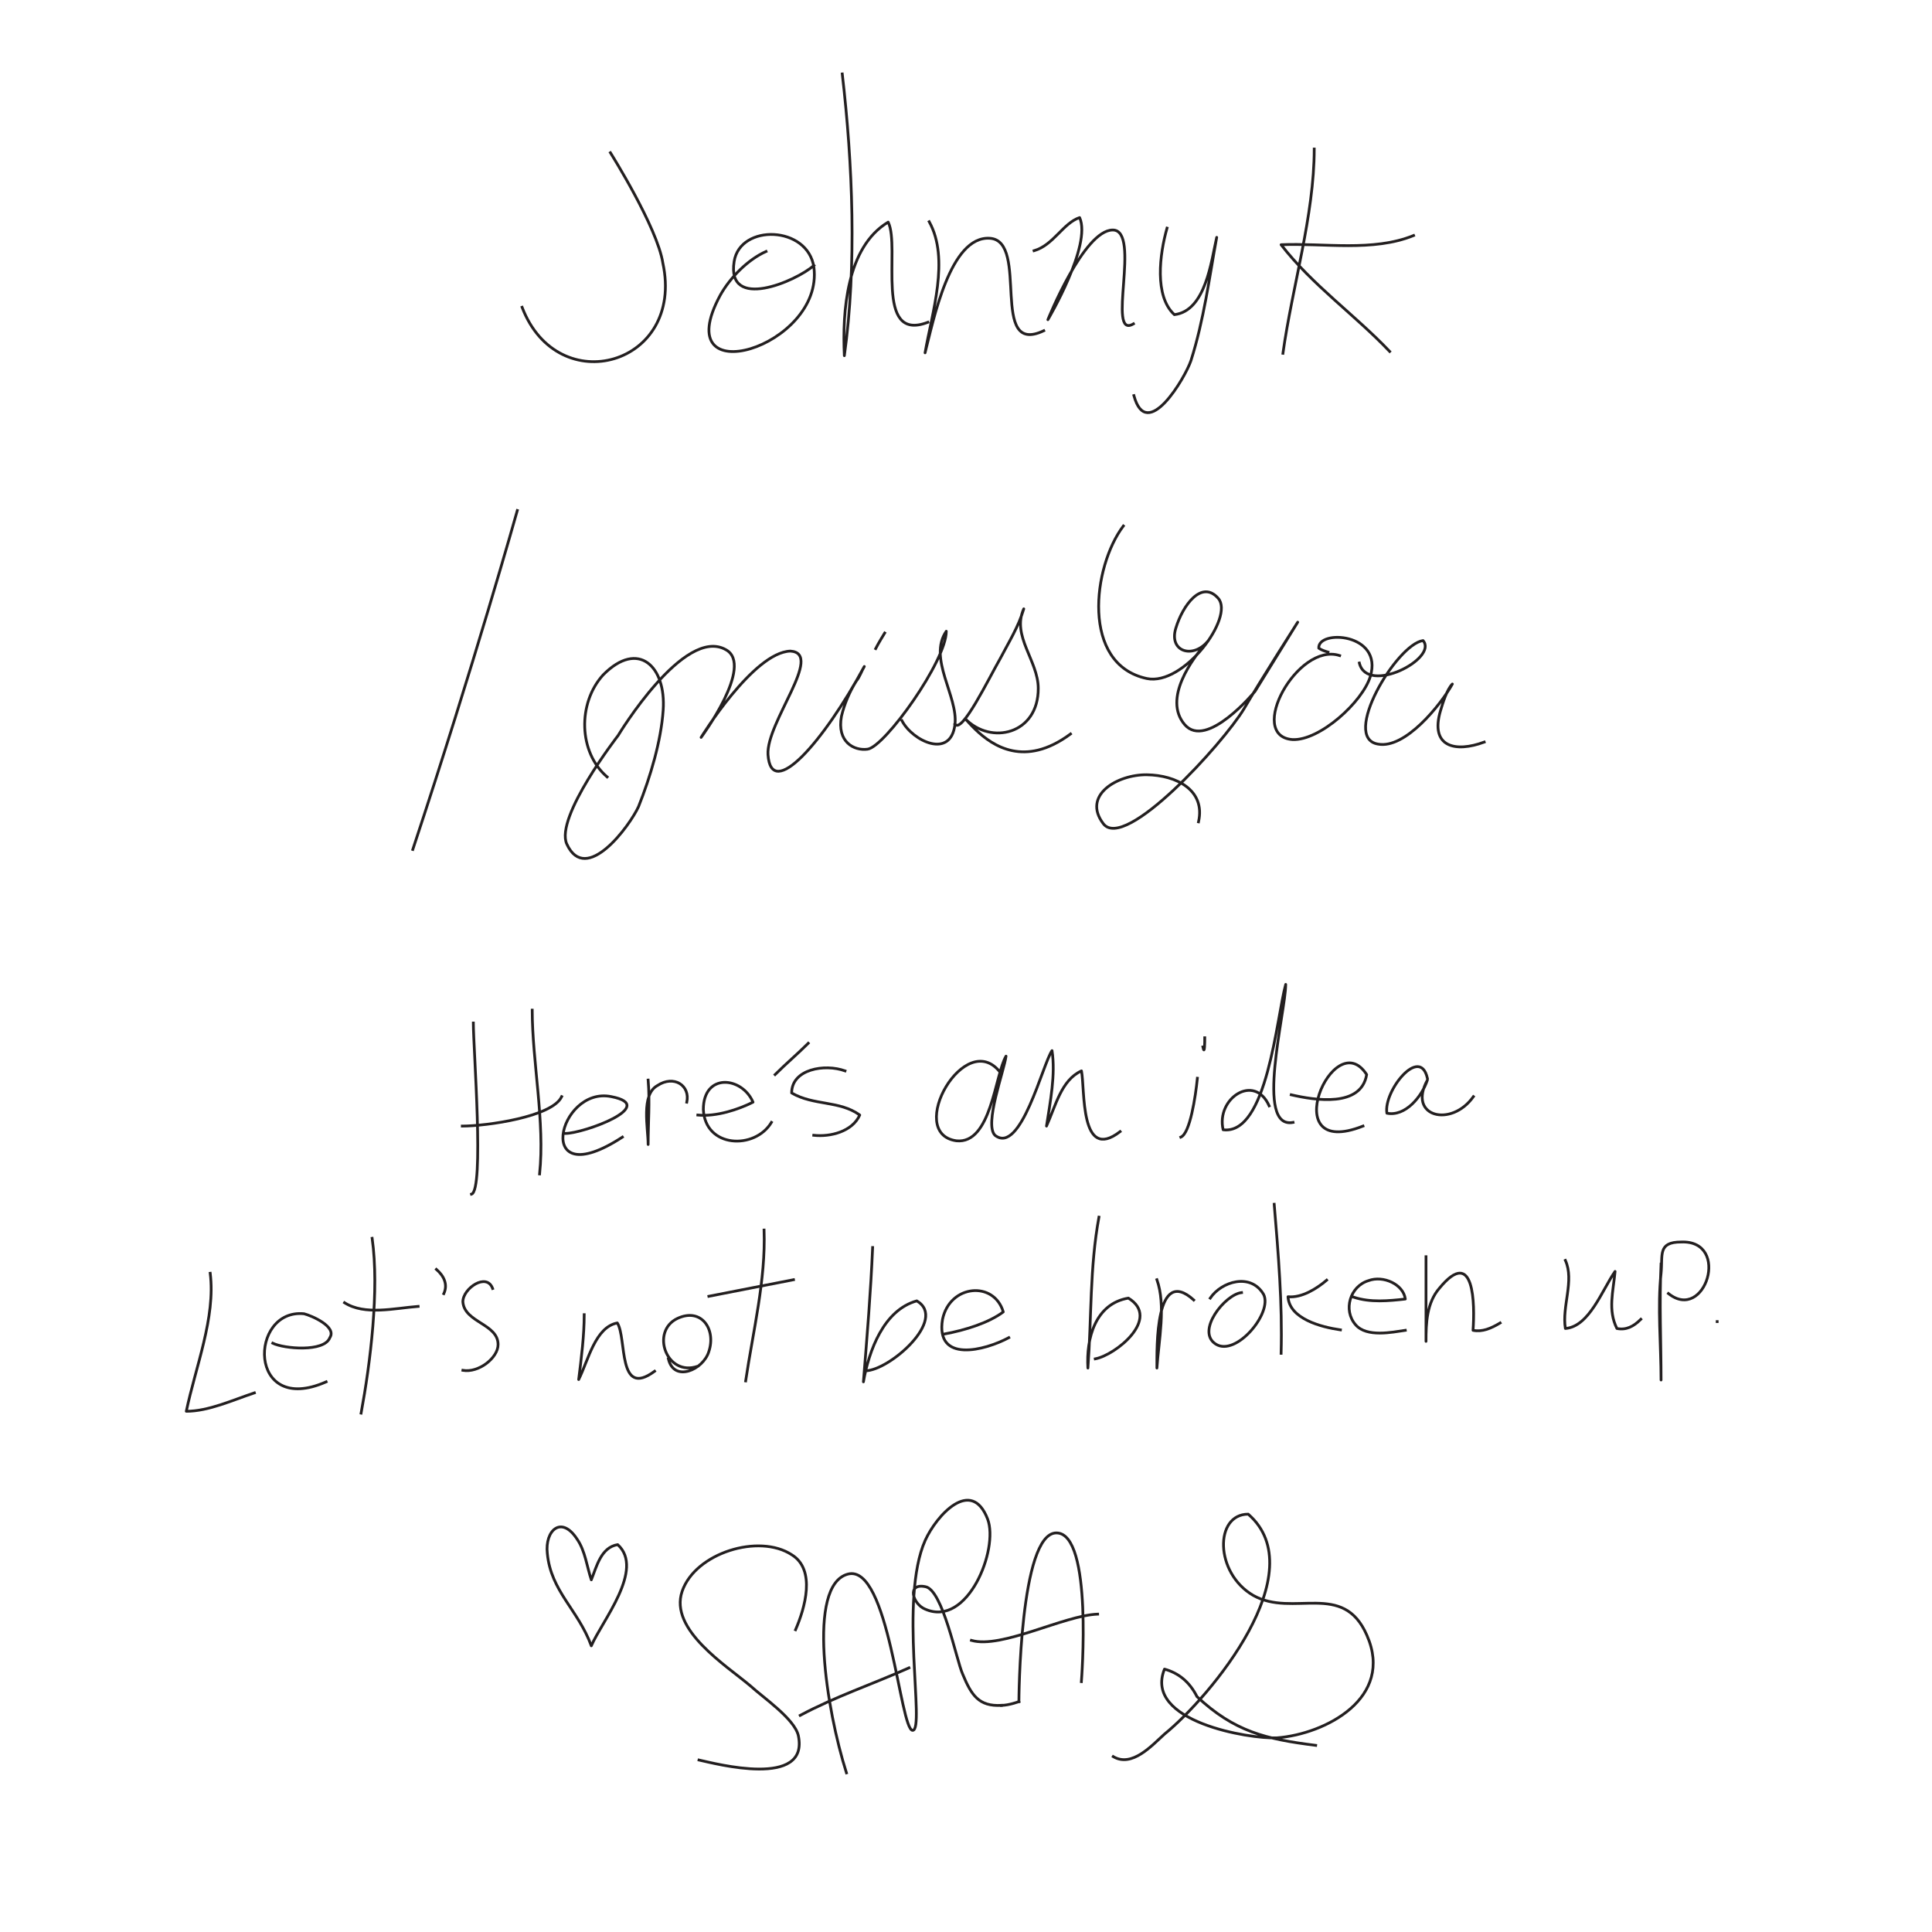
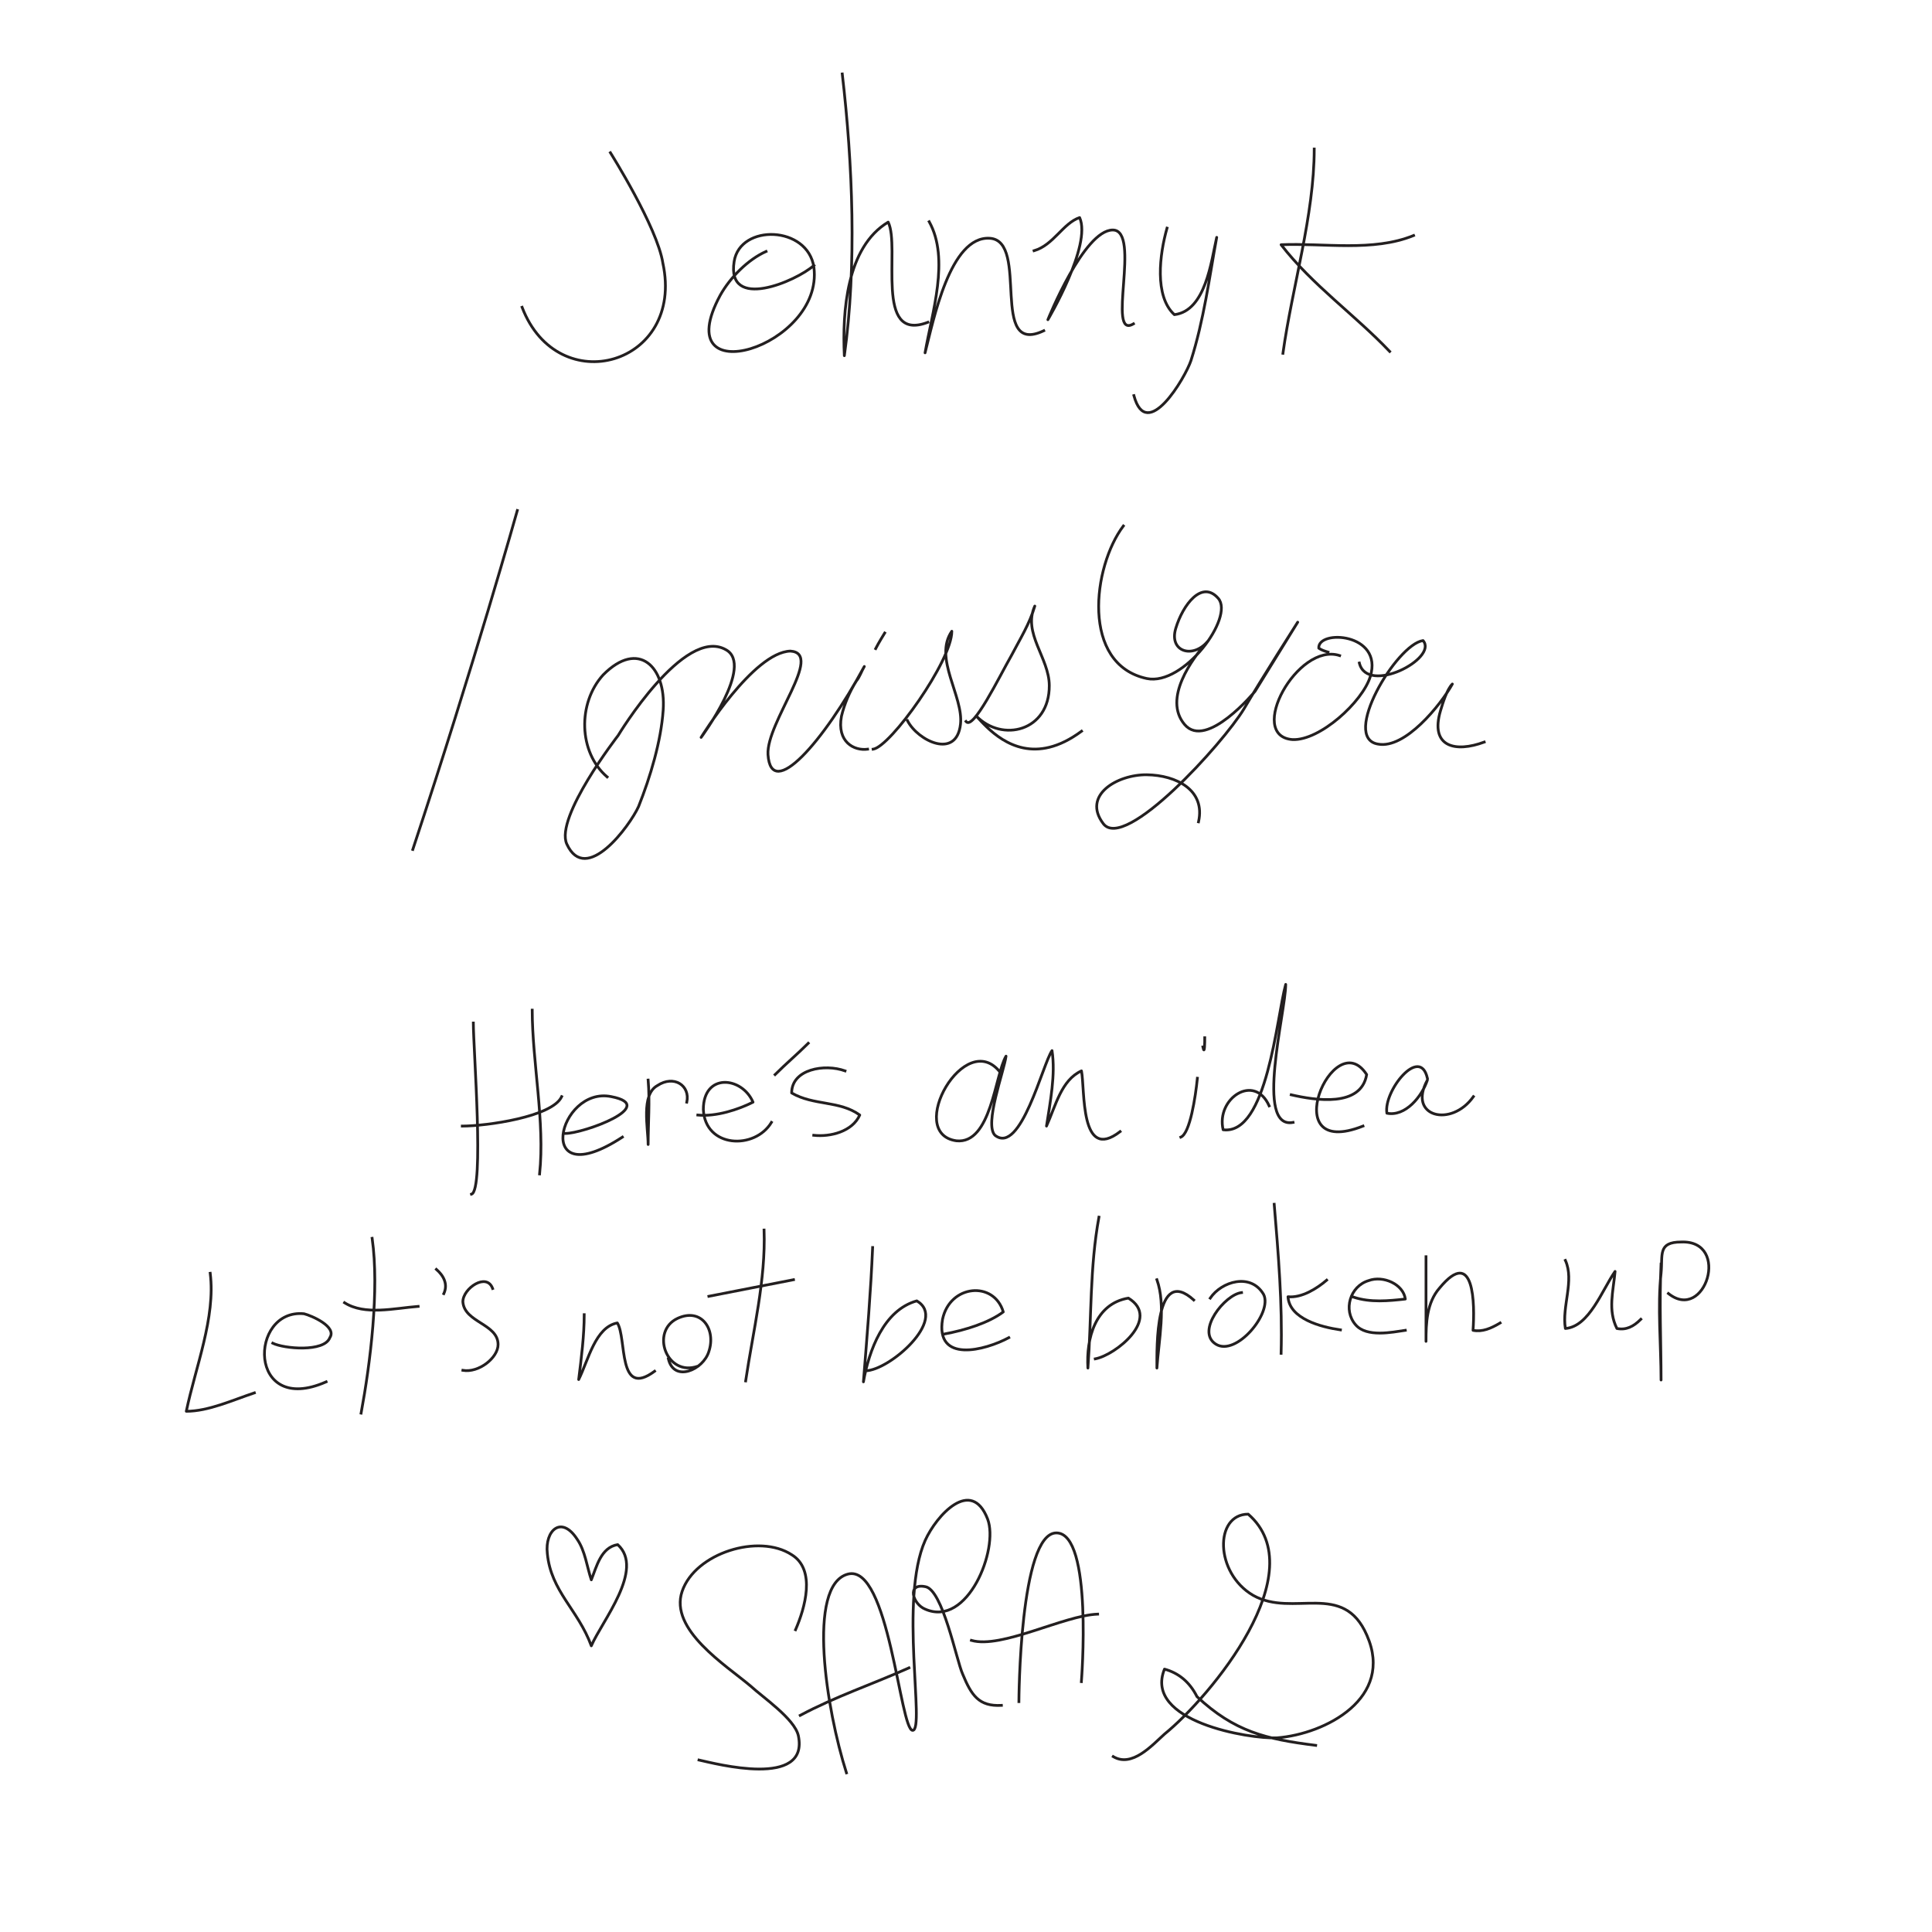
<svg xmlns="http://www.w3.org/2000/svg" version="1.1" x="0px" y="0px" width="700px" height="700px" viewBox="0 0 700 700" enable-background="new 0 0 700 700" xml:space="preserve">
  <g id="Sarah_G">
-     <path fill="none" stroke="#231F20" stroke-linecap="square" stroke-linejoin="round" stroke-miterlimit="10" d="M362.831,617.885   c2.716,0,6.337-1.358,6.337-1.358" />
    <path fill="none" stroke="#231F20" stroke-linecap="square" stroke-linejoin="round" stroke-miterlimit="10" d="M403.352,636.448   c6.791,4.075,14.035-4.074,18.563-8.149c16.752-13.583,54.331-58.859,30.335-79.687c-12.225,0-12.225,21.28,1.811,29.43   c14.488,8.15,32.599-5.433,41.202,14.488c9.96,22.638-14.941,35.769-32.6,37.127c-9.961,0.452-48.445-5.887-40.748-24.902   c4.98,1.358,9.055,4.528,11.771,9.961c13.583,12.677,24.902,15.394,43.012,17.658" />
+     <path fill="none" stroke="#231F20" stroke-linecap="square" stroke-linejoin="round" stroke-miterlimit="10" d="M351.963,594.34   c10.867,3.171,33.504-9.054,45.729-9.508" />
+     <path fill="none" stroke="#231F20" stroke-linecap="square" stroke-linejoin="round" stroke-miterlimit="10" d="M369.167,616.527   c0,0,0.227-61.122,13.583-61.123c13.357,0,9.056,53.878,9.056,53.878" />
    <path fill="none" stroke="#231F20" stroke-linecap="square" stroke-linejoin="round" stroke-miterlimit="10" d="M289.935,621.506   c12.677-6.792,26.26-11.318,39.391-17.204" />
-     <path fill="none" stroke="#231F20" stroke-linecap="square" stroke-linejoin="round" stroke-miterlimit="10" d="M369.167,616.527   c0,0,0.227-61.122,13.583-61.123c13.357,0,9.056,53.878,9.056,53.878" />
-     <path fill="none" stroke="#231F20" stroke-linecap="square" stroke-linejoin="round" stroke-miterlimit="10" d="M351.963,594.34   c10.867,3.171,33.504-9.054,45.729-9.508" />
    <path fill="none" stroke="#231F20" stroke-linecap="square" stroke-linejoin="round" stroke-miterlimit="10" d="M306.687,642.333   c-7.244-22.638-14.487-67.913,0.454-71.988c14.94-4.076,18.958,56.707,23.543,56.594c4.584-0.112-4.981-47.539,4.526-68.818   c4.075-9.056,16.753-23.091,22.639-7.697c4.075,10.866-7.243,39.39-22.639,32.599c-4.526-1.811-6.791-9.508,0-8.149   c6.34,0.905,11.32,26.713,13.583,31.692c3.17,7.697,5.887,11.772,14.037,11.32" />
    <path fill="none" stroke="#231F20" stroke-linecap="square" stroke-linejoin="round" stroke-miterlimit="10" d="M288.237,590.493   c3.396-7.811,7.471-21.732-1.358-27.166c-11.885-7.81-34.976-0.679-39.73,13.243c-4.754,13.923,15.96,26.826,24.789,34.297   c4.414,4.075,15.959,11.885,17.318,17.997c3.999,19.193-30.033,10.125-35.995,8.829" />
  </g>
  <g id="Heart">
    <path fill="none" stroke="#231F20" stroke-linecap="square" stroke-linejoin="round" stroke-miterlimit="10" d="M214.243,596.311   c-4.782-13.07-14.664-19.765-15.939-33.472c-0.957-8.289,5.101-14.027,10.838-5.101c2.869,4.144,3.507,9.882,5.101,14.664   c1.913-4.782,3.507-11.796,9.563-12.752C233.688,568.577,218.068,587.385,214.243,596.311z" />
  </g>
  <g id="Let_x27_s_not_be_broken_up">
+     <path fill="none" stroke="#231F20" stroke-linecap="square" stroke-linejoin="round" stroke-miterlimit="10" d="M601.833,458   c-0.667,14,0,28,0,42c0-12.667-1.334-26.667,0-38.667C602.5,454.667,600.5,450,609.167,450c18-0.667,8.667,29.333-4.667,18.666" />
+     <path fill="none" stroke="#231F20" stroke-linecap="square" stroke-linejoin="round" stroke-miterlimit="10" d="M567.167,456.667   c3.333,7.334-1.333,16.667,0,24.667c8.667-0.667,13.333-14,18-20.667c-0.667,7.334-2.667,14,0.667,20.667   c3.333,0.667,6-0.667,8.666-3.333" />
+     <path fill="none" stroke="#231F20" stroke-linecap="square" stroke-linejoin="round" stroke-miterlimit="10" d="M516.667,455.333   c0,10,0,20,0,30.667c0-6.667,0.25-14,4.917-19.334c12.666-15.333,12.791,6,12.125,15.334c3.333,0.666,6.479-0.667,9.812-2.667" />
+     <path fill="none" stroke="#231F20" stroke-linecap="square" stroke-linejoin="round" stroke-miterlimit="10" d="M490.5,470   c6,2,12.667,1.333,18.667,0.666c-0.667-5.333-8-8.666-13.333-6.666c-6.667,2-9.334,10.666-4.667,16c4,4.666,13.333,2.666,18,2" />
+     <path fill="none" stroke="#231F20" stroke-linecap="square" stroke-linejoin="round" stroke-miterlimit="10" d="M480.667,463.833   c-3.5,3-9,6.5-14,6c0.5,8,12,11,19,12" />
+     <path fill="none" stroke="#231F20" stroke-linecap="square" stroke-linejoin="round" stroke-miterlimit="10" d="M461.667,436.333   c1.5,18,3,36,2.5,54" />
+     <path fill="none" stroke="#231F20" stroke-linecap="square" stroke-linejoin="round" stroke-miterlimit="10" d="M449.833,468.333   c-6,0.667-16.667,14-9.334,18.667c7.334,4.666,20.667-11.334,17.334-18c-4.667-8-15.334-4.667-19.334,1.333" />
+     <path fill="none" stroke="#231F20" stroke-linecap="square" stroke-linejoin="round" stroke-miterlimit="10" d="M419.167,463.667   c3.333,9.334,0.667,22,0,32c0-7.333-0.667-37.333,13.333-24.666" />
+     <path fill="none" stroke="#231F20" stroke-linecap="square" stroke-linejoin="round" stroke-miterlimit="10" d="M398.167,441   c-3.334,18-2.666,36.666-4,54.666c-0.666-10.666,2.666-23.333,14.666-25.333c12.001,7.333-4.666,20.667-12,22" />
+     <path fill="none" stroke="#231F20" stroke-linecap="square" stroke-linejoin="round" stroke-miterlimit="10" d="M342.167,483.333   c7.334-1.333,16-4,21.334-8c-3.334-11.333-19.334-10-22,2.667c-2.668,16,15.332,11.333,24,6.666" />
+     <path fill="none" stroke="#231F20" stroke-linecap="square" stroke-linejoin="round" stroke-miterlimit="10" d="M316.167,452   c-0.666,16-2,32-3.334,48.666c2-11.333,7.334-26,19.334-29.333c11.334,6.667-10,25.333-18.666,25.333" />
+     <path fill="none" stroke="#231F20" stroke-linecap="square" stroke-linejoin="round" stroke-miterlimit="10" d="M256.833,469.667   c10-2,20.667-4,30.667-6" />
    <path fill="none" stroke="#231F20" stroke-linecap="square" stroke-linejoin="round" stroke-miterlimit="10" d="M276.833,445.667   c0.667,18-4,36.667-6.667,54.667" />
-     <path fill="none" stroke="#231F20" stroke-linecap="square" stroke-linejoin="round" stroke-miterlimit="10" d="M256.833,469.667   c10-2,20.667-4,30.667-6" />
    <path fill="none" stroke="#231F20" stroke-linecap="square" stroke-linejoin="round" stroke-miterlimit="10" d="M242.167,492.333   c2,8.667,12.667,4,14.667-2.667c2.667-8-2.667-16-11.333-12c-10,4.667-4,21.334,7.333,17.334" />
-     <path fill="none" stroke="#231F20" stroke-linecap="square" stroke-linejoin="round" stroke-miterlimit="10" d="M316.167,452   c-0.666,16-2,32-3.334,48.666c2-11.333,7.334-26,19.334-29.333c11.334,6.667-10,25.333-18.666,25.333" />
-     <path fill="none" stroke="#231F20" stroke-linecap="square" stroke-linejoin="round" stroke-miterlimit="10" d="M342.167,483.333   c7.334-1.333,16-4,21.334-8c-3.334-11.333-19.334-10-22,2.667c-2.668,16,15.332,11.333,24,6.666" />
-     <path fill="none" stroke="#231F20" stroke-linecap="square" stroke-linejoin="round" stroke-miterlimit="10" d="M398.167,441   c-3.334,18-2.666,36.666-4,54.666c-0.666-10.666,2.666-23.333,14.666-25.333c12.001,7.333-4.666,20.667-12,22" />
-     <path fill="none" stroke="#231F20" stroke-linecap="square" stroke-linejoin="round" stroke-miterlimit="10" d="M419.167,463.667   c3.333,9.334,0.667,22,0,32c0-7.333-0.667-37.333,13.333-24.666" />
-     <path fill="none" stroke="#231F20" stroke-linecap="square" stroke-linejoin="round" stroke-miterlimit="10" d="M449.833,468.333   c-6,0.667-16.667,14-9.334,18.667c7.334,4.666,20.667-11.334,17.334-18c-4.667-8-15.334-4.667-19.334,1.333" />
-     <path fill="none" stroke="#231F20" stroke-linecap="square" stroke-linejoin="round" stroke-miterlimit="10" d="M490.5,470   c6,2,12.667,1.333,18.667,0.666c-0.667-5.333-8-8.666-13.333-6.666c-6.667,2-9.334,10.666-4.667,16c4,4.666,13.333,2.666,18,2" />
-     <path fill="none" stroke="#231F20" stroke-linecap="square" stroke-linejoin="round" stroke-miterlimit="10" d="M516.667,455.333   c0,10,0,20,0,30.667c0-6.667,0.25-14,4.917-19.334c12.666-15.333,12.791,6,12.125,15.334c3.333,0.666,6.479-0.667,9.812-2.667" />
-     <path fill="none" stroke="#231F20" stroke-linecap="square" stroke-linejoin="round" stroke-miterlimit="10" d="M567.167,456.667   c3.333,7.334-1.333,16.667,0,24.667c8.667-0.667,13.333-14,18-20.667c-0.667,7.334-2.667,14,0.667,20.667   c3.333,0.667,6-0.667,8.666-3.333" />
-     <path fill="none" stroke="#231F20" stroke-linecap="square" stroke-linejoin="round" stroke-miterlimit="10" d="M601.833,458   c-0.667,14,0,28,0,42c0-12.667-1.334-26.667,0-38.667C602.5,454.667,600.5,450,609.167,450c18-0.667,8.667,29.333-4.667,18.666" />
-     <path fill="none" stroke="#231F20" stroke-linecap="square" stroke-linejoin="round" stroke-miterlimit="10" d="M76.167,461.333   c2,16-5.333,34-8.667,50c8,0,16.667-4,24.667-6.667" />
-     <path fill="none" stroke="#231F20" stroke-linecap="square" stroke-linejoin="round" stroke-miterlimit="10" d="M98.833,486.667   c4,2,18.667,3.334,20.667-2c2.667-4-6.667-8-9.333-8.666c-20-2-20.667,37.333,8,24.666" />
-     <path fill="none" stroke="#231F20" stroke-linecap="square" stroke-linejoin="round" stroke-miterlimit="10" d="M134.833,448.667   c2.667,18.667-0.667,45.334-4,63.334" />
-     <path fill="none" stroke="#231F20" stroke-linecap="square" stroke-linejoin="round" stroke-miterlimit="10" d="M124.833,472   c7.333,4.666,18,2,26.667,1.333" />
+     <path fill="none" stroke="#231F20" stroke-linecap="square" stroke-linejoin="round" stroke-miterlimit="10" d="M211.667,476.333   c0,7.5-1,15.5-2,23.5c3.5-7,6-19,14-20.5c3.5,5.5,0,27.5,13.5,17.5" />
    <path fill="none" stroke="#231F20" stroke-linecap="square" stroke-linejoin="round" stroke-miterlimit="10" d="M178.485,466.847   c-2.156-5.928-10.779-0.042-10.779,4.809c0.539,7.546,12.756,7.951,12.756,15.497c0,4.851-7.097,10.363-12.756,9.338" />
    <path fill="none" stroke="#231F20" stroke-linecap="square" stroke-linejoin="round" stroke-miterlimit="10" d="M158.118,459.93   c2.598,2.244,4.27,5.359,2.681,8.779" />
-     <path fill="none" stroke="#231F20" stroke-linecap="square" stroke-linejoin="round" stroke-miterlimit="10" d="M461.667,436.333   c1.5,18,3,36,2.5,54" />
-     <path fill="none" stroke="#231F20" stroke-linecap="square" stroke-linejoin="round" stroke-miterlimit="10" d="M480.667,463.833   c-3.5,3-9,6.5-14,6c0.5,8,12,11,19,12" />
-     <line fill="none" stroke="#231F20" stroke-linecap="square" stroke-linejoin="round" stroke-miterlimit="10" x1="622.167" y1="478.833" x2="622.167" y2="478.833" />
-     <path fill="none" stroke="#231F20" stroke-linecap="square" stroke-linejoin="round" stroke-miterlimit="10" d="M211.667,476.333   c0,7.5-1,15.5-2,23.5c3.5-7,6-19,14-20.5c3.5,5.5,0,27.5,13.5,17.5" />
+     <path fill="none" stroke="#231F20" stroke-linecap="square" stroke-linejoin="round" stroke-miterlimit="10" d="M124.833,472   c7.333,4.666,18,2,26.667,1.333" />
+     <path fill="none" stroke="#231F20" stroke-linecap="square" stroke-linejoin="round" stroke-miterlimit="10" d="M134.833,448.667   c2.667,18.667-0.667,45.334-4,63.334" />
+     <path fill="none" stroke="#231F20" stroke-linecap="square" stroke-linejoin="round" stroke-miterlimit="10" d="M98.833,486.667   c4,2,18.667,3.334,20.667-2c2.667-4-6.667-8-9.333-8.666c-20-2-20.667,37.333,8,24.666" />
+     <path fill="none" stroke="#231F20" stroke-linecap="square" stroke-linejoin="round" stroke-miterlimit="10" d="M76.167,461.333   c2,16-5.333,34-8.667,50c8,0,16.667-4,24.667-6.667" />
  </g>
  <g id="Here_x27_s_an_idea">
    <path fill="none" stroke="#231F20" stroke-linecap="square" stroke-linejoin="round" stroke-miterlimit="10" d="M517.167,390.667   c-2.666-12-16,4.667-14.666,12.667c6.666,1.333,12.666-6,14.666-12c-7.333,13.333,8.667,17.333,16.667,6" />
    <path fill="none" stroke="#231F20" stroke-linecap="square" stroke-linejoin="round" stroke-miterlimit="10" d="M467.833,396.667   c8.667,2,25.333,4.667,27.333-7.333c-12-18.667-33.333,31.333-1.333,18.667" />
    <path fill="none" stroke="#231F20" stroke-linecap="square" stroke-linejoin="round" stroke-miterlimit="10" d="M459.833,400.667   c-5.333-12-19.333-2.666-16.667,8.667c16,2,19.334-40.667,22.667-52.667c0,10-11.333,52.667,2.667,50" />
    <path fill="none" stroke="#231F20" stroke-linecap="square" stroke-linejoin="round" stroke-miterlimit="10" d="M436.5,376   c0,1.333,0,6.666-0.667,3.333" />
    <path fill="none" stroke="#231F20" stroke-linecap="square" stroke-linejoin="round" stroke-miterlimit="10" d="M433.833,390.667   c-0.667,6.667-2.667,20-6,21.334" />
    <path fill="none" stroke="#231F20" stroke-linecap="square" stroke-linejoin="round" stroke-miterlimit="10" d="M362.5,388.667   c-12.667-16.666-34.667,22-16,24.667c12.666,1.333,14-24,18-30.667c-0.667,5.334-8,24.667-4,28.667   c9.333,7.333,17.333-26,20.666-30.667c1.334,8.667-0.666,18.667-2,27.334c3.334-7.334,5.334-16.667,12.667-20   c1.333,6.666-0.667,33.333,14,22" />
    <path fill="none" stroke="#231F20" stroke-linecap="square" stroke-linejoin="round" stroke-miterlimit="10" d="M306.167,388   c-7.333-2.667-19.333-0.667-19.333,8c8,4.666,17.333,2.666,24.667,8c-2.667,6-10.667,8-16.667,7.333" />
    <path fill="none" stroke="#231F20" stroke-linecap="square" stroke-linejoin="round" stroke-miterlimit="10" d="M292.833,378   c-4,4-8,7.333-12,11.333" />
    <path fill="none" stroke="#231F20" stroke-linecap="square" stroke-linejoin="round" stroke-miterlimit="10" d="M252.833,404   c6.667,0.666,14.667-2,20-4.667c-4-9.333-18-10.667-18,2.667c0.667,14,18.667,14.666,24.667,4.666" />
    <path fill="none" stroke="#231F20" stroke-linecap="square" stroke-linejoin="round" stroke-miterlimit="10" d="M234.833,391.333   c0.667,8,0,15.333,0,23.333c0-6-2.667-18,3.333-21.333c6-4,12,0,10.667,6" />
    <path fill="none" stroke="#231F20" stroke-linecap="square" stroke-linejoin="round" stroke-miterlimit="10" d="M204.833,410.667   c6.667,0,34-10,16.667-13.333c-19.333-4-28.667,36,4,14.667" />
    <path fill="none" stroke="#231F20" stroke-linecap="square" stroke-linejoin="round" stroke-miterlimit="10" d="M192.833,366   c0,18.666,4.667,40.666,2.667,59.333" />
    <path fill="none" stroke="#231F20" stroke-linecap="square" stroke-linejoin="round" stroke-miterlimit="10" d="M167.5,408   c8.667,0,32.667-3.334,36-10.667" />
    <path fill="none" stroke="#231F20" stroke-linecap="square" stroke-linejoin="round" stroke-miterlimit="10" d="M171.5,370.667   c0,9.334,4,60.667-0.667,62" />
  </g>
  <g id="You">
    <path fill="none" stroke="#231F20" stroke-linecap="square" stroke-linejoin="round" stroke-miterlimit="10" d="M492.517,240.23   c2.89,11.745,28.685-1.71,23.081-8.134c-9.596,1.305-29.866,35.384-16.279,37.51c9.774,1.818,22.647-14.122,26.895-21.771   c-1.969,1.919-3.504,7.036-4.272,9.596c-3.994,13.305,5.446,15.302,15.812,11.439" />
    <path fill="none" stroke="#231F20" stroke-linecap="square" stroke-linejoin="round" stroke-miterlimit="10" d="M485.377,237.529   c-15.236-4.992-33.857,29.165-17.084,30.434c9.902,0.463,25.449-13.697,28.214-22.909c4.724-15.735-19.149-17.044-18.689-10.212   c1.034,0.729,2.187,1.075,3.339,1.421" />
    <path fill="none" stroke="#231F20" stroke-linecap="square" stroke-linejoin="round" stroke-miterlimit="10" d="M407.01,190.576   c-11.095,14.66-15.476,50.163,8.512,55.271c13.395,2.766,31.784-22.256,25.874-29.052c-5.91-6.794-12.819,2.288-15.393,10.86   s6.292,11.094,11.552,4.723c-5.644,6.256-16.267,20.809-8.346,30.129c7.921,9.319,25.5-12.011,25.5-12.011l15.471-25.062   c0,0-13.437,21.071-19.464,31.396c-7.487,12.396-43.188,51.884-50.978,41.597c-7.79-10.288,5.098-17.854,15.786-17.714   c10.688,0.14,21.33,5.566,18.719,17.054" />
  </g>
  <g id="Miss">
-     <path fill="none" stroke="#231F20" stroke-linecap="square" stroke-linejoin="round" stroke-miterlimit="10" d="M346.005,262.408   c2.572,3.383,11.991-16.094,16.466-23.929c3.061-5.857,6.606-11.509,8.455-17.883c-4.468,9.842,5.216,18.738,5.248,28.774   c0.088,16.644-17.135,20.723-26.474,11.029c3.835,4.183,12.787,14.727,26.499,11.352c3.568-0.879,7.459-2.699,11.666-5.82" />
+     <path fill="none" stroke="#231F20" stroke-linecap="square" stroke-linejoin="round" stroke-miterlimit="10" d="M350.005,261.408   c2.572,3.383,11.991-16.094,16.466-23.929c3.061-5.857,6.606-11.509,8.455-17.883c-4.468,9.842,5.216,18.738,5.248,28.774   c0.088,16.644-17.135,20.723-26.474,11.029c3.835,4.183,12.787,14.727,26.499,11.352c3.568-0.879,7.459-2.699,11.666-5.82" />
    <path fill="none" stroke="#231F20" stroke-linecap="square" stroke-linejoin="round" stroke-miterlimit="10" d="M317.279,234.998   c0.894-1.82,3.258-5.635,3.258-5.635" />
-     <path fill="none" stroke="#231F20" stroke-linecap="square" stroke-linejoin="round" stroke-miterlimit="10" d="M219.972,281.484   c-10.391-8.861-10.771-26.725-1.431-36.972c12.741-12.881,22.844-3.062,21.74,12.79c-0.768,11.255-4.649,24.185-8.913,34.911   c-3.114,6.896-19.065,28.732-26.007,13.598c-4.404-9.675,18.588-39.316,18.588-39.316s23.952-39.794,39.084-31.075   c10.296,5.701-9.008,31.751-9.008,31.751s18.922-30.863,32.355-31.269c12.284,0.816-8.792,25.812-8.124,37.498   c1.146,17.05,20.187-4.643,34.899-31.917l0,0c-1.054,1.772-1.659,3.786-2.88,5.246c-2.491,3.951-4.335,8.356-5.39,12.738   c-1.773,9.387,4.585,12.64,9.457,11.975c6.28-0.856,28.579-32.104,28.511-42.728c-6.718,9.744,4.296,23.586,3.151,33.693   c-1.447,12.843-15.448,6.036-19.21-1.289" />
+     <path fill="none" stroke="#231F20" stroke-linecap="square" stroke-linejoin="round" stroke-miterlimit="10" d="M316.343,271.442   c6.28-0.856,28.579-32.104,28.511-42.728c-6.718,9.744,4.296,23.586,3.151,33.693c-1.447,12.843-15.448,6.036-19.21-1.289" />
+     <path fill="none" stroke="#231F20" stroke-linecap="square" stroke-linejoin="round" stroke-miterlimit="10" d="M219.972,281.484   c-10.391-8.861-10.771-26.725-1.431-36.972c12.741-12.881,22.844-3.062,21.74,12.79c-0.768,11.255-4.649,24.185-8.913,34.911   c-3.114,6.896-19.065,28.732-26.007,13.598c-4.404-9.675,18.588-39.316,18.588-39.316s23.952-39.794,39.084-31.075   c10.296,5.701-9.008,31.751-9.008,31.751s18.922-30.863,32.355-31.269c12.284,0.816-8.792,25.812-8.124,37.498   c1.146,17.05,20.187-4.643,34.899-31.917l0,0c-1.054,1.772-1.659,3.786-2.88,5.246c-2.491,3.951-4.335,8.356-5.39,12.738   c-1.773,9.387,4.585,12.64,9.457,11.975" />
  </g>
  <g id="I">
    <path fill="none" stroke="#231F20" stroke-linecap="square" stroke-linejoin="round" stroke-miterlimit="10" d="M187.432,184.964   c0,0-15.682,55.862-37.866,122.811" />
  </g>
  <g id="Johnny_K">
    <path fill="none" stroke="#231F20" stroke-linecap="square" stroke-linejoin="round" stroke-miterlimit="10" d="M512.167,85.333   c-14.666,6-32.666,2.667-48,3.333C475.5,103.333,490.833,114,503.5,127.333" />
    <path fill="none" stroke="#231F20" stroke-linecap="square" stroke-linejoin="round" stroke-miterlimit="10" d="M476.167,54   c0,24-8,50-11.333,74" />
    <path fill="none" stroke="#231F20" stroke-linecap="square" stroke-linejoin="round" stroke-miterlimit="10" d="M422.833,82.667   C420.167,92,418.167,107.333,425.5,114c11.333-1.333,13.333-19.333,15.333-28c-2.667,14.667-4.667,30-9.333,44.667   c-2,6-16,30-20.667,12.666" />
    <path fill="none" stroke="#231F20" stroke-linecap="square" stroke-linejoin="round" stroke-miterlimit="10" d="M336.667,80.333   c7.5,13.5,1,33-1.5,47.5c3-11.5,9-42.5,23.5-41.5s-0.5,43,19.5,33.5" />
    <path fill="none" stroke="#231F20" stroke-linecap="square" stroke-linejoin="round" stroke-miterlimit="10" d="M374.667,90.833   c7-2,10.5-10,16.5-12c4.5,10-11.5,37-11.5,37s13-32.5,23.5-32.5s-2.5,40,7.5,34" />
    <path fill="none" stroke="#231F20" stroke-linecap="square" stroke-linejoin="round" stroke-miterlimit="10" d="M305.167,26.797   c3.78,32.512,5.293,69.561,0.756,102.073c-0.756-15.878,0.756-39.317,15.878-48.39c4.537,9.073-5.292,43.854,14.366,36.292" />
    <path fill="none" stroke="#231F20" stroke-linecap="square" stroke-linejoin="round" stroke-miterlimit="10" d="M277.555,91.112   c-6.503,2.891-13.006,9.394-16.619,15.896c-19.509,36.127,37.572,18.786,33.96-10.116c-2.168-15.174-26.734-15.896-28.902-2.168   c-2.89,18.064,22.399,7.226,28.902,1.445" />
    <path fill="none" stroke="#231F20" stroke-linecap="square" stroke-linejoin="round" stroke-miterlimit="10" d="M189.167,111.333   c13,34,59,21,51-16c-2-13-19-40-19-40" />
  </g>
</svg>
